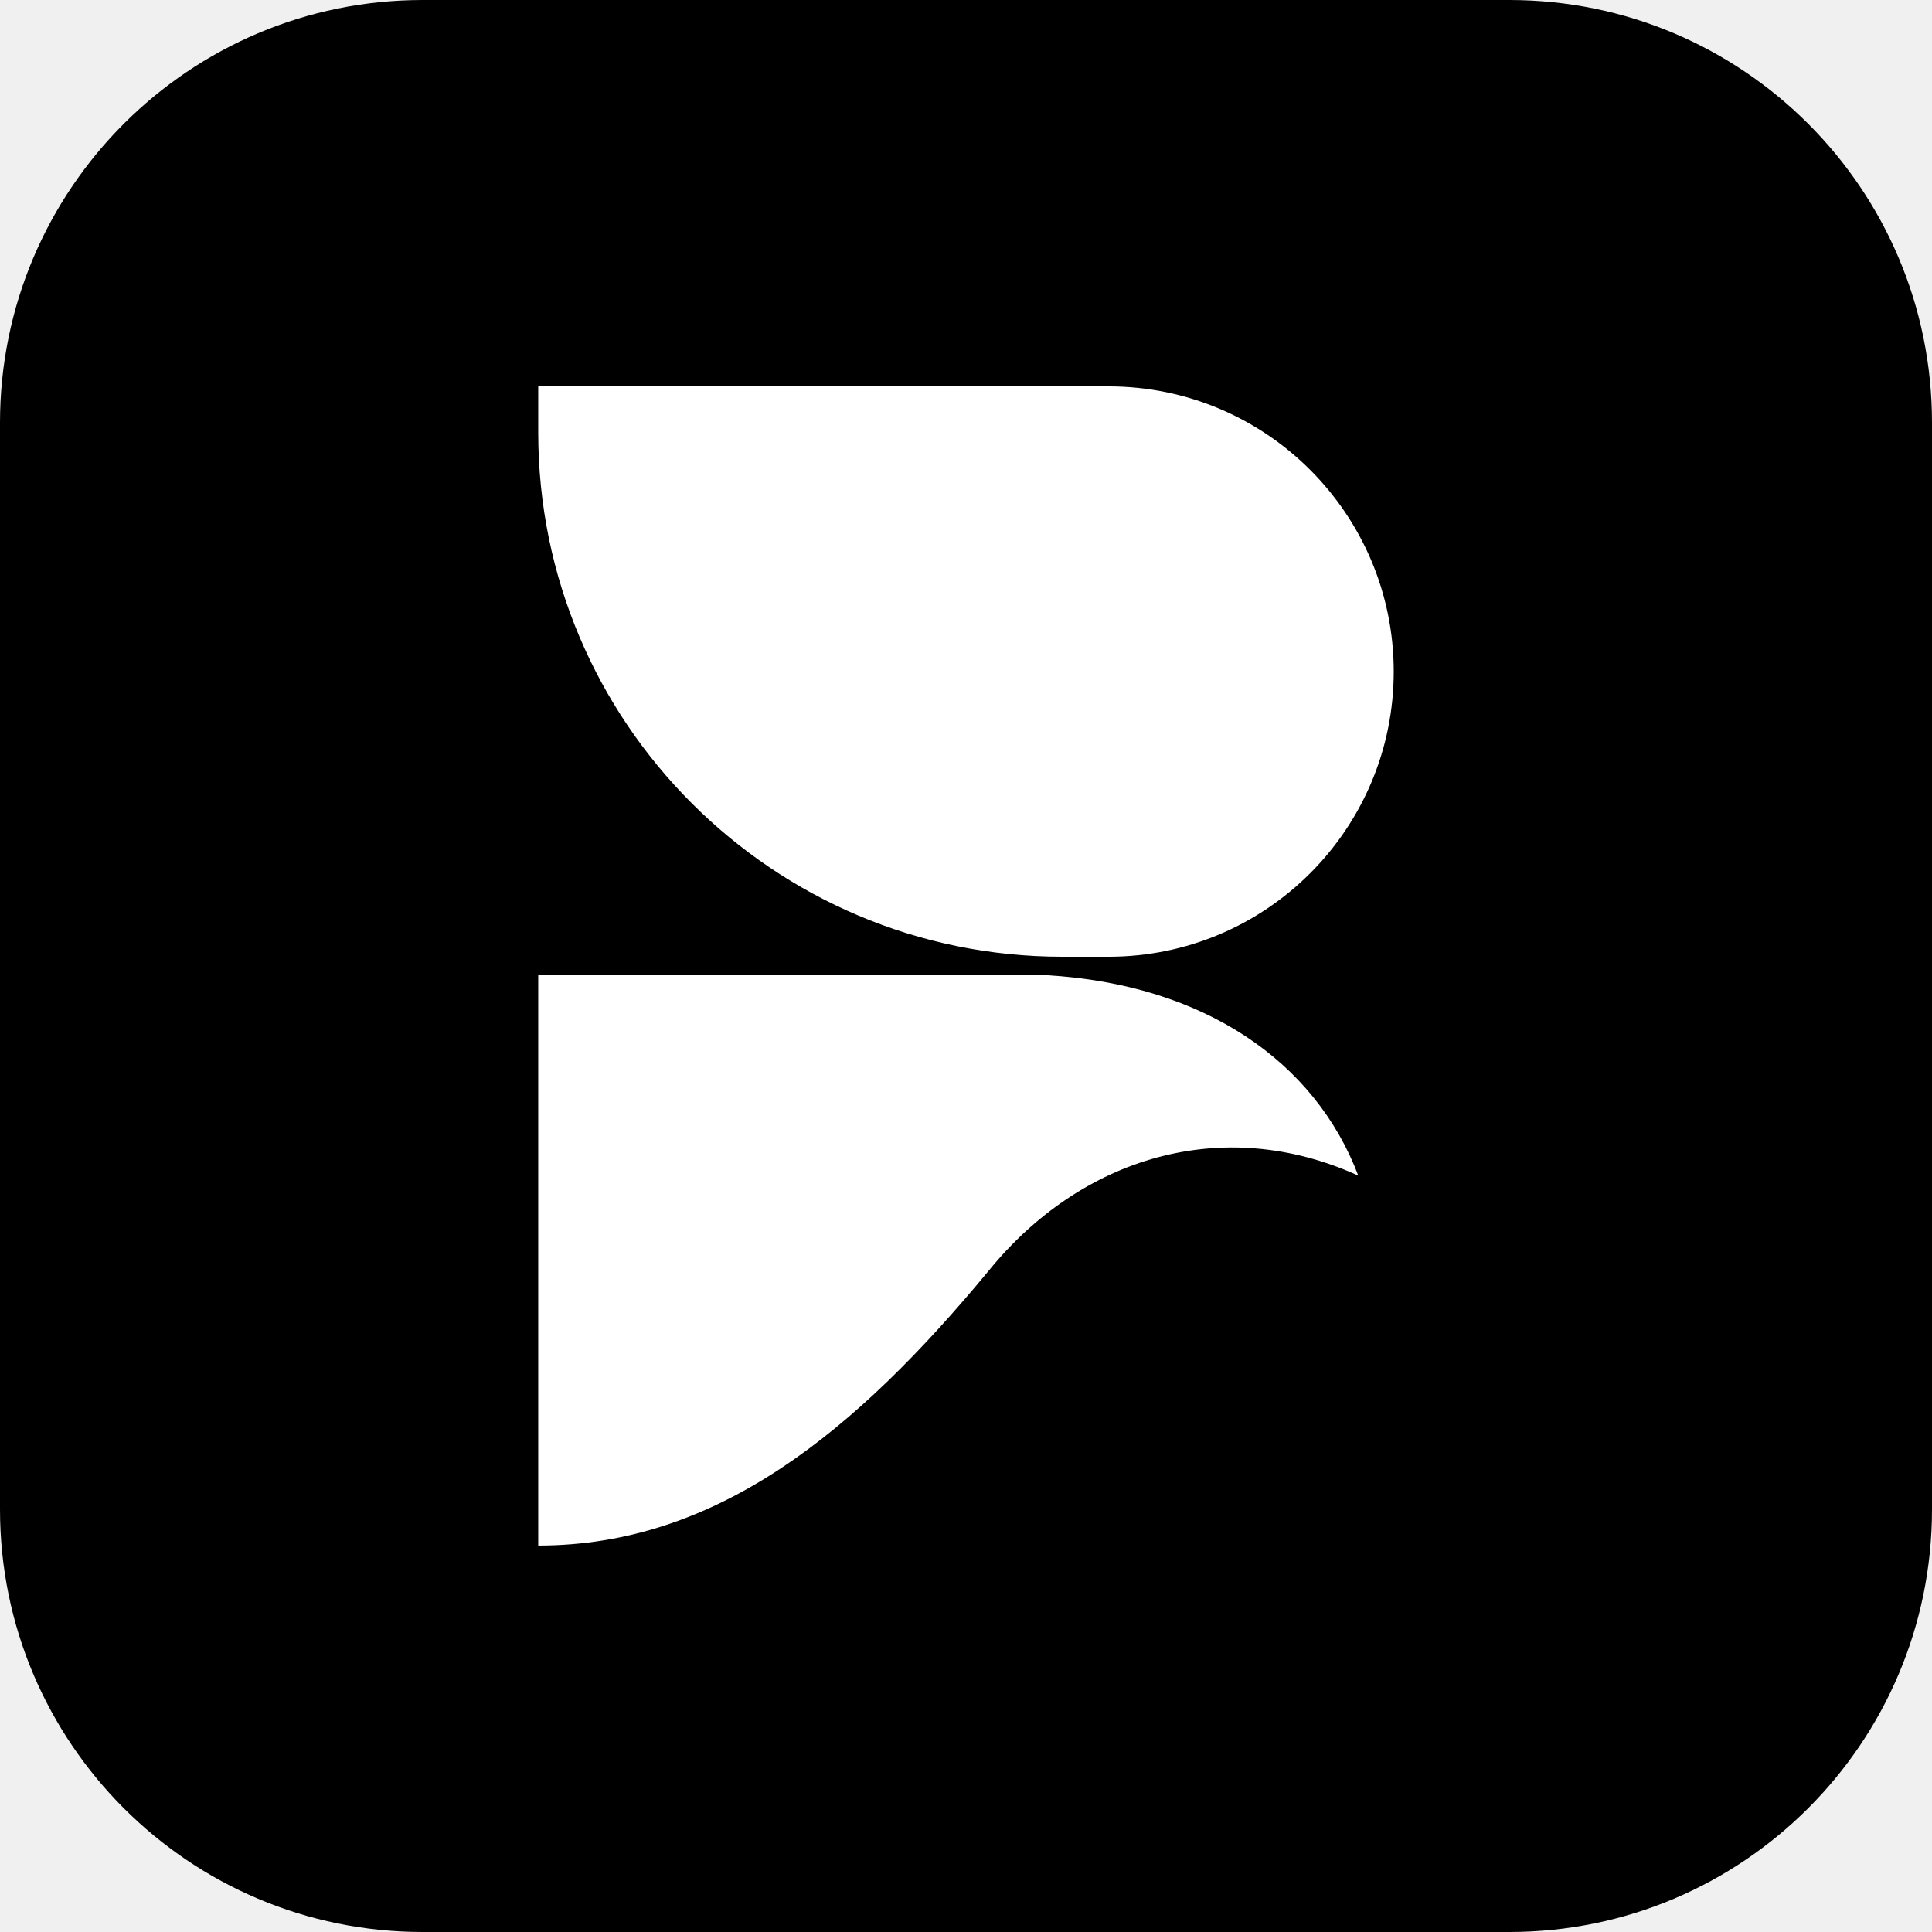
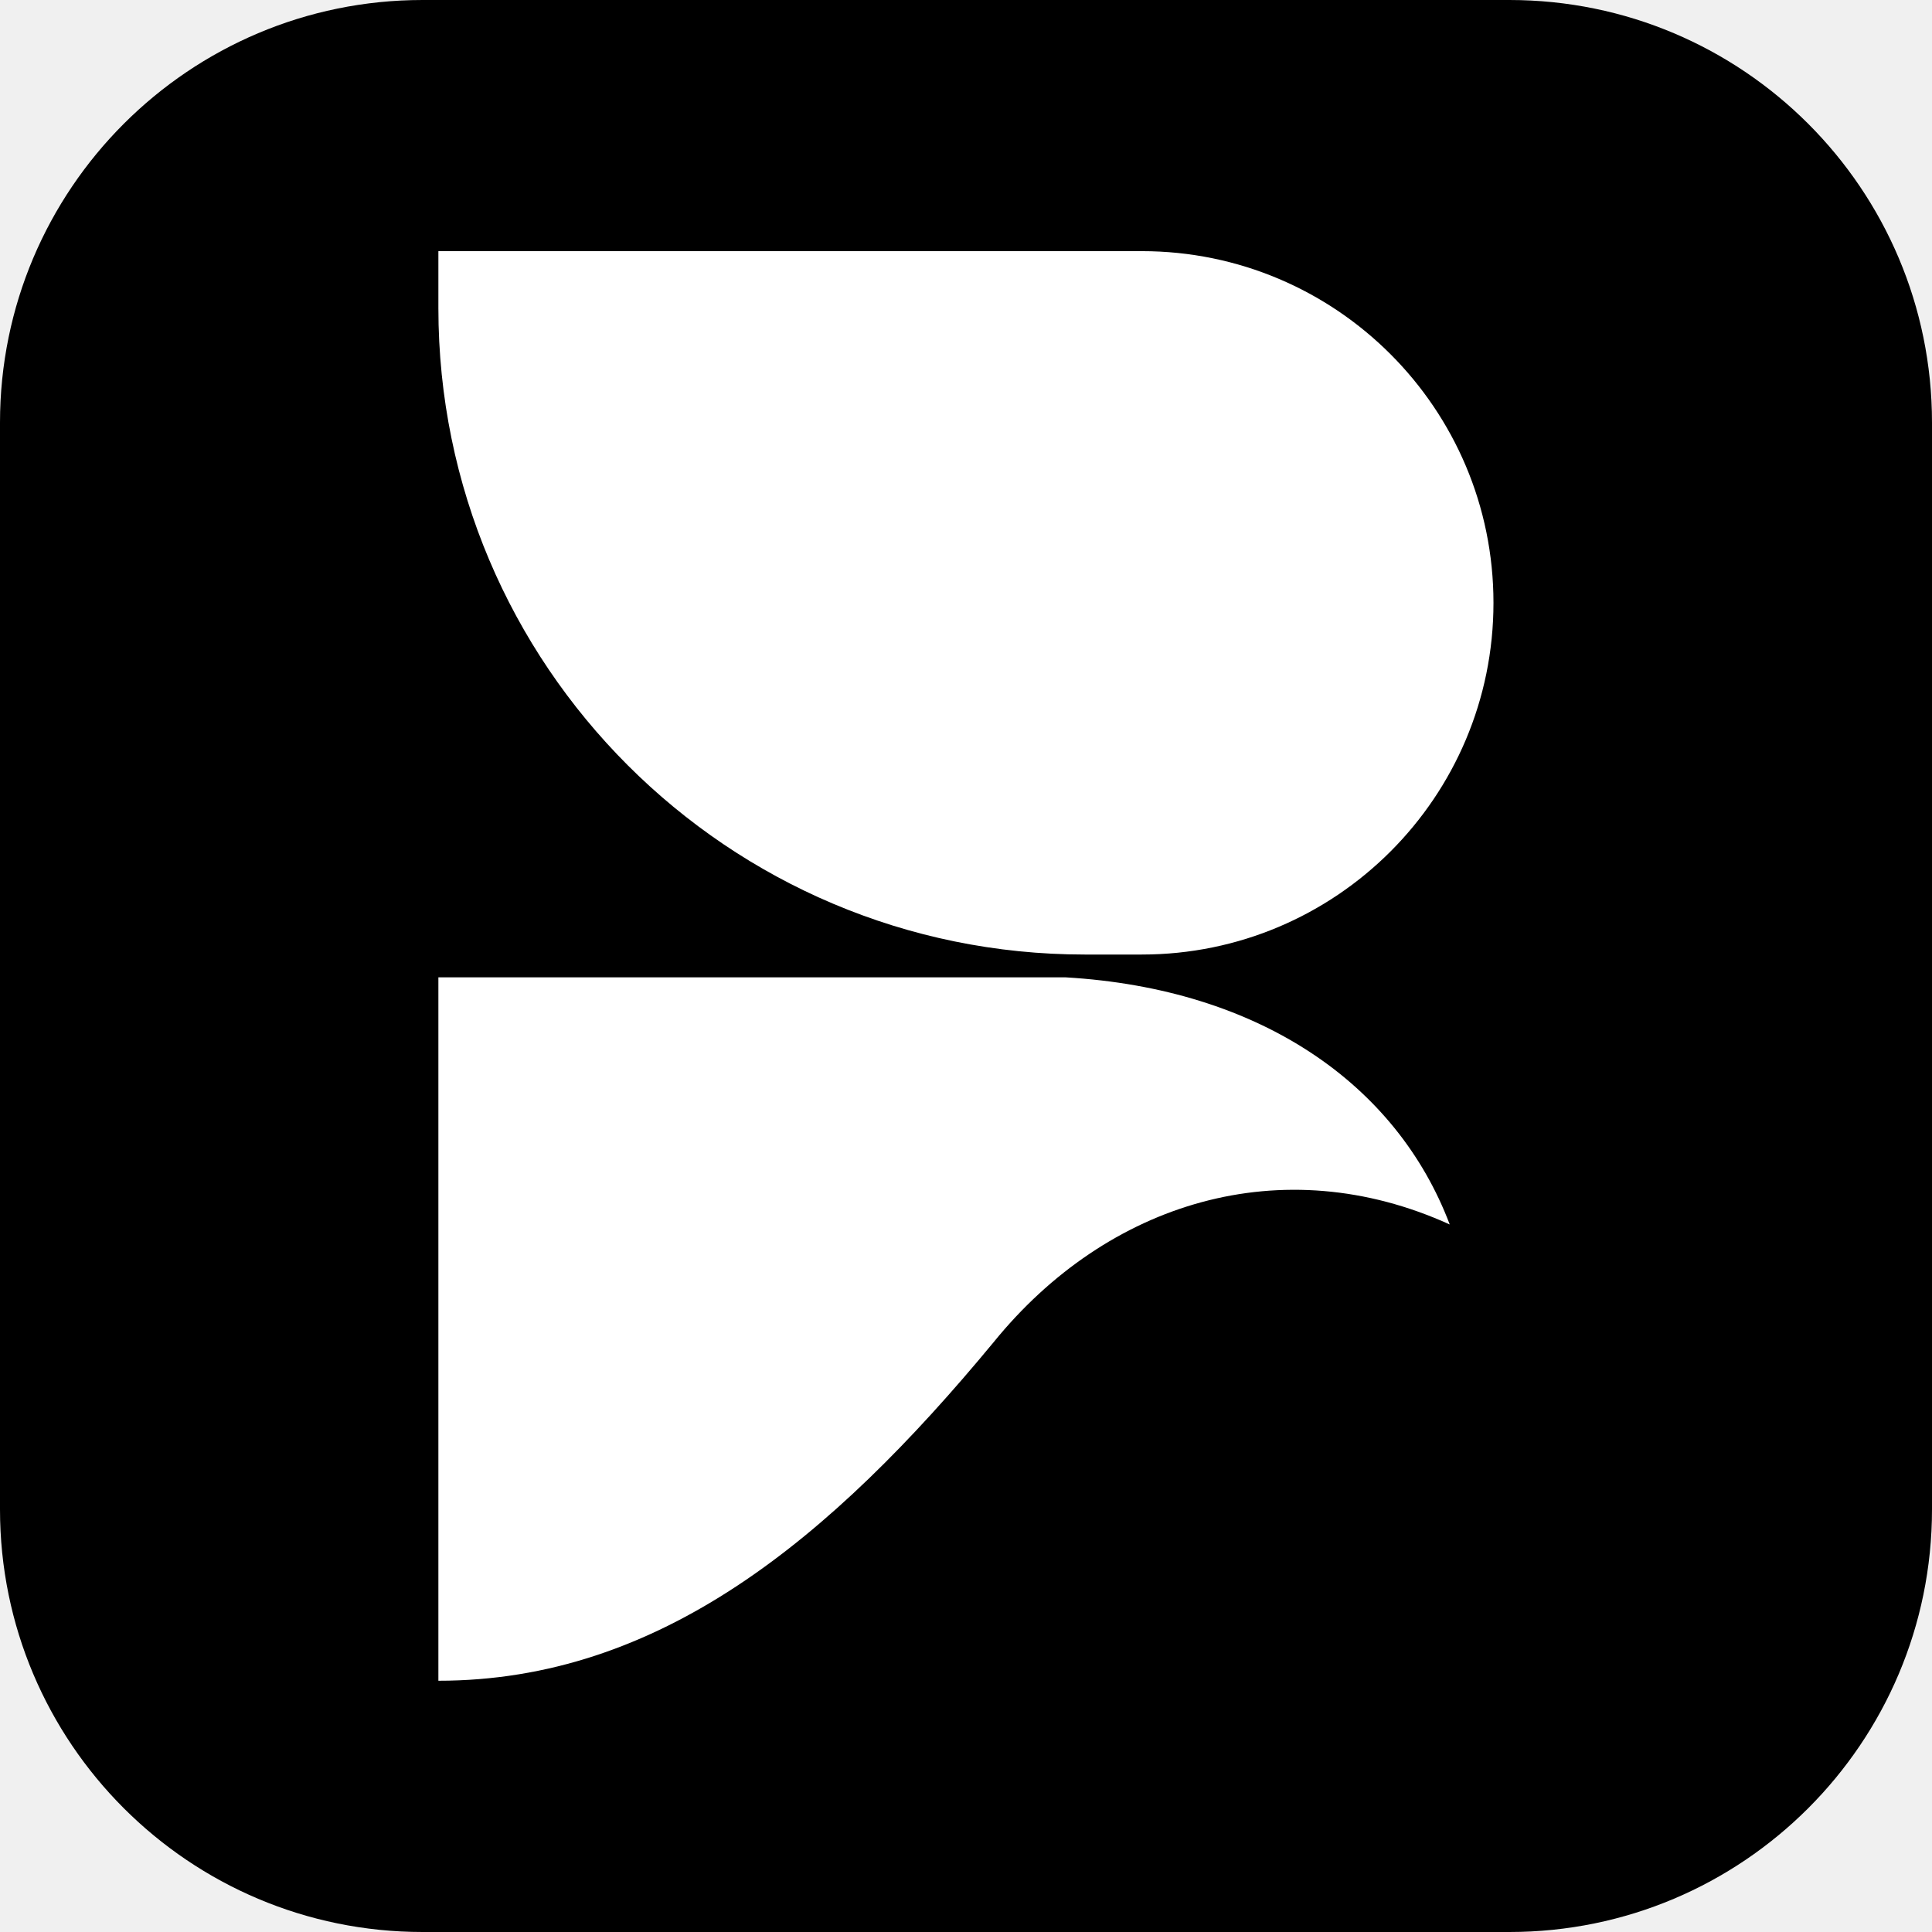
<svg xmlns="http://www.w3.org/2000/svg" viewBox="0 0 512 512" width="512" height="512">
  <rect width="512" height="512" rx="112" fill="#000000" />
-   <g fill="#fff" transform="translate(-8.51 9.26) scale(0.4085)">
+   <g fill="#fff" transform="translate(-70.23 -48.31) scale(0.5038)">
    <path d="M370 228 H 740 A 185 185 0 0 1 740 598 H 710 A 340 340 0 0 1 370 258 Z" />
    <path d="M370 610 H 700 C 802 616 874 666 902 740 C 814 700 722 728 662 802 C 576 906 486 980 370 980 Z" />
  </g>
</svg>
